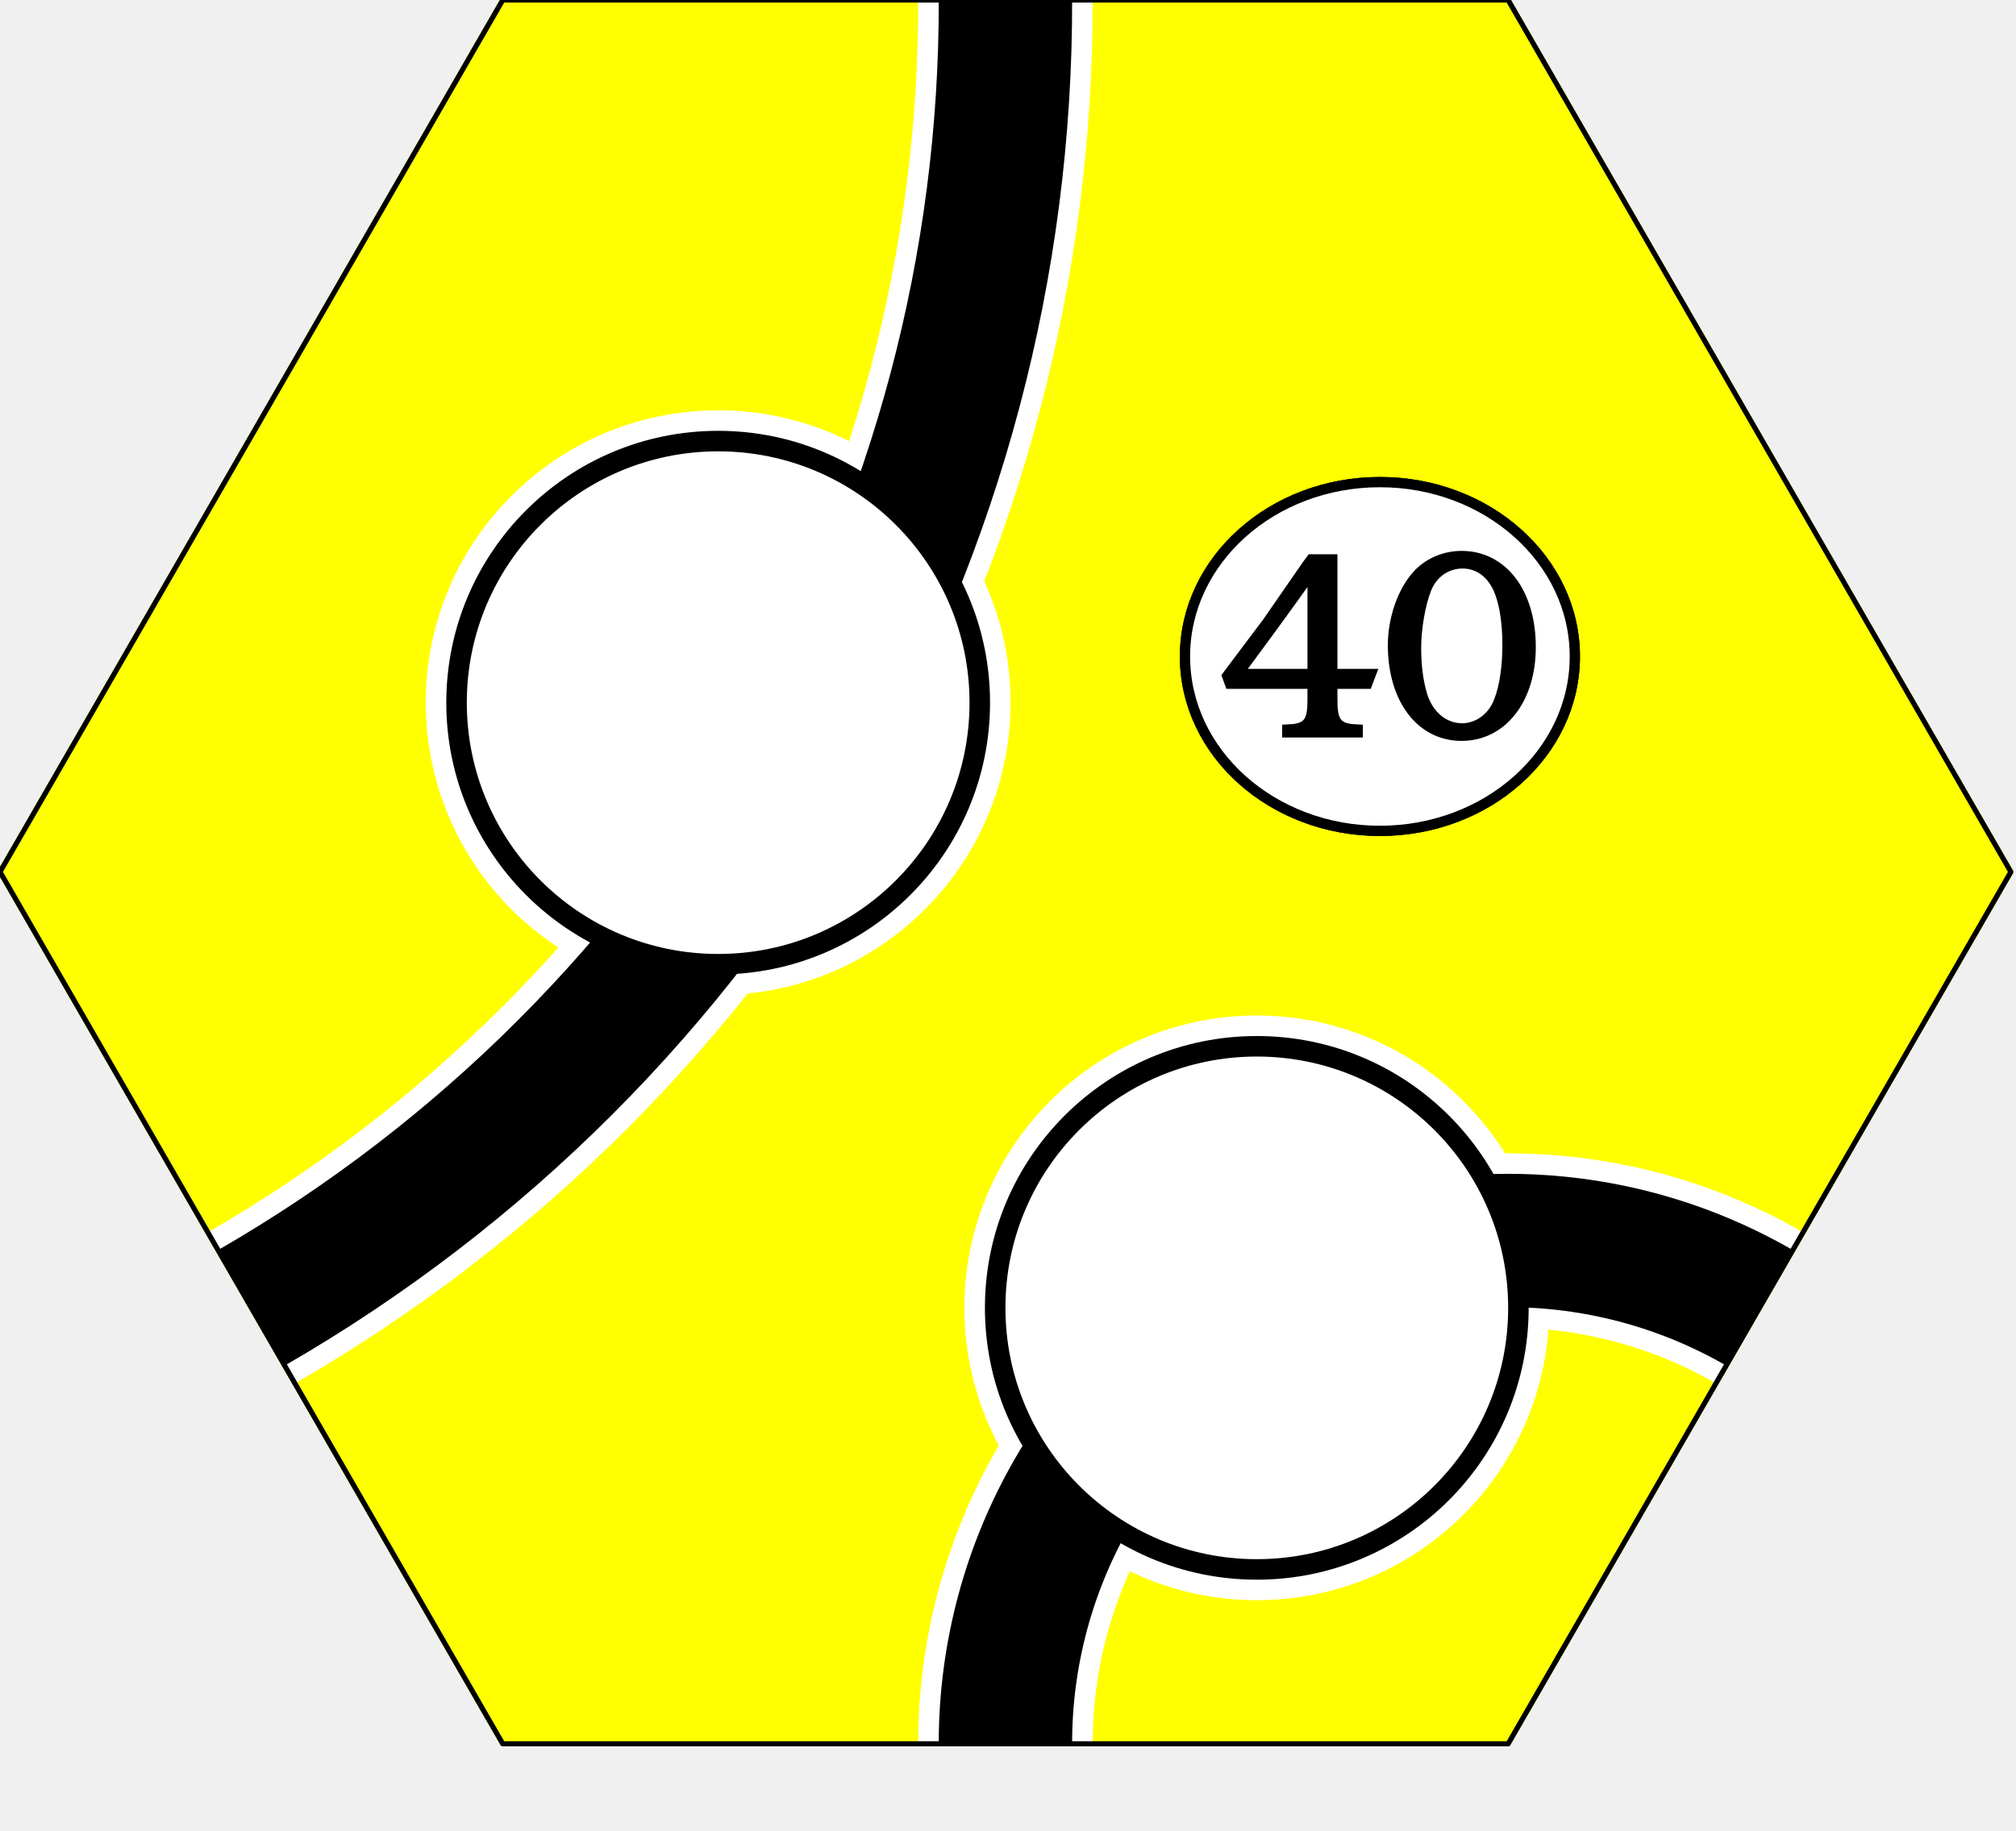
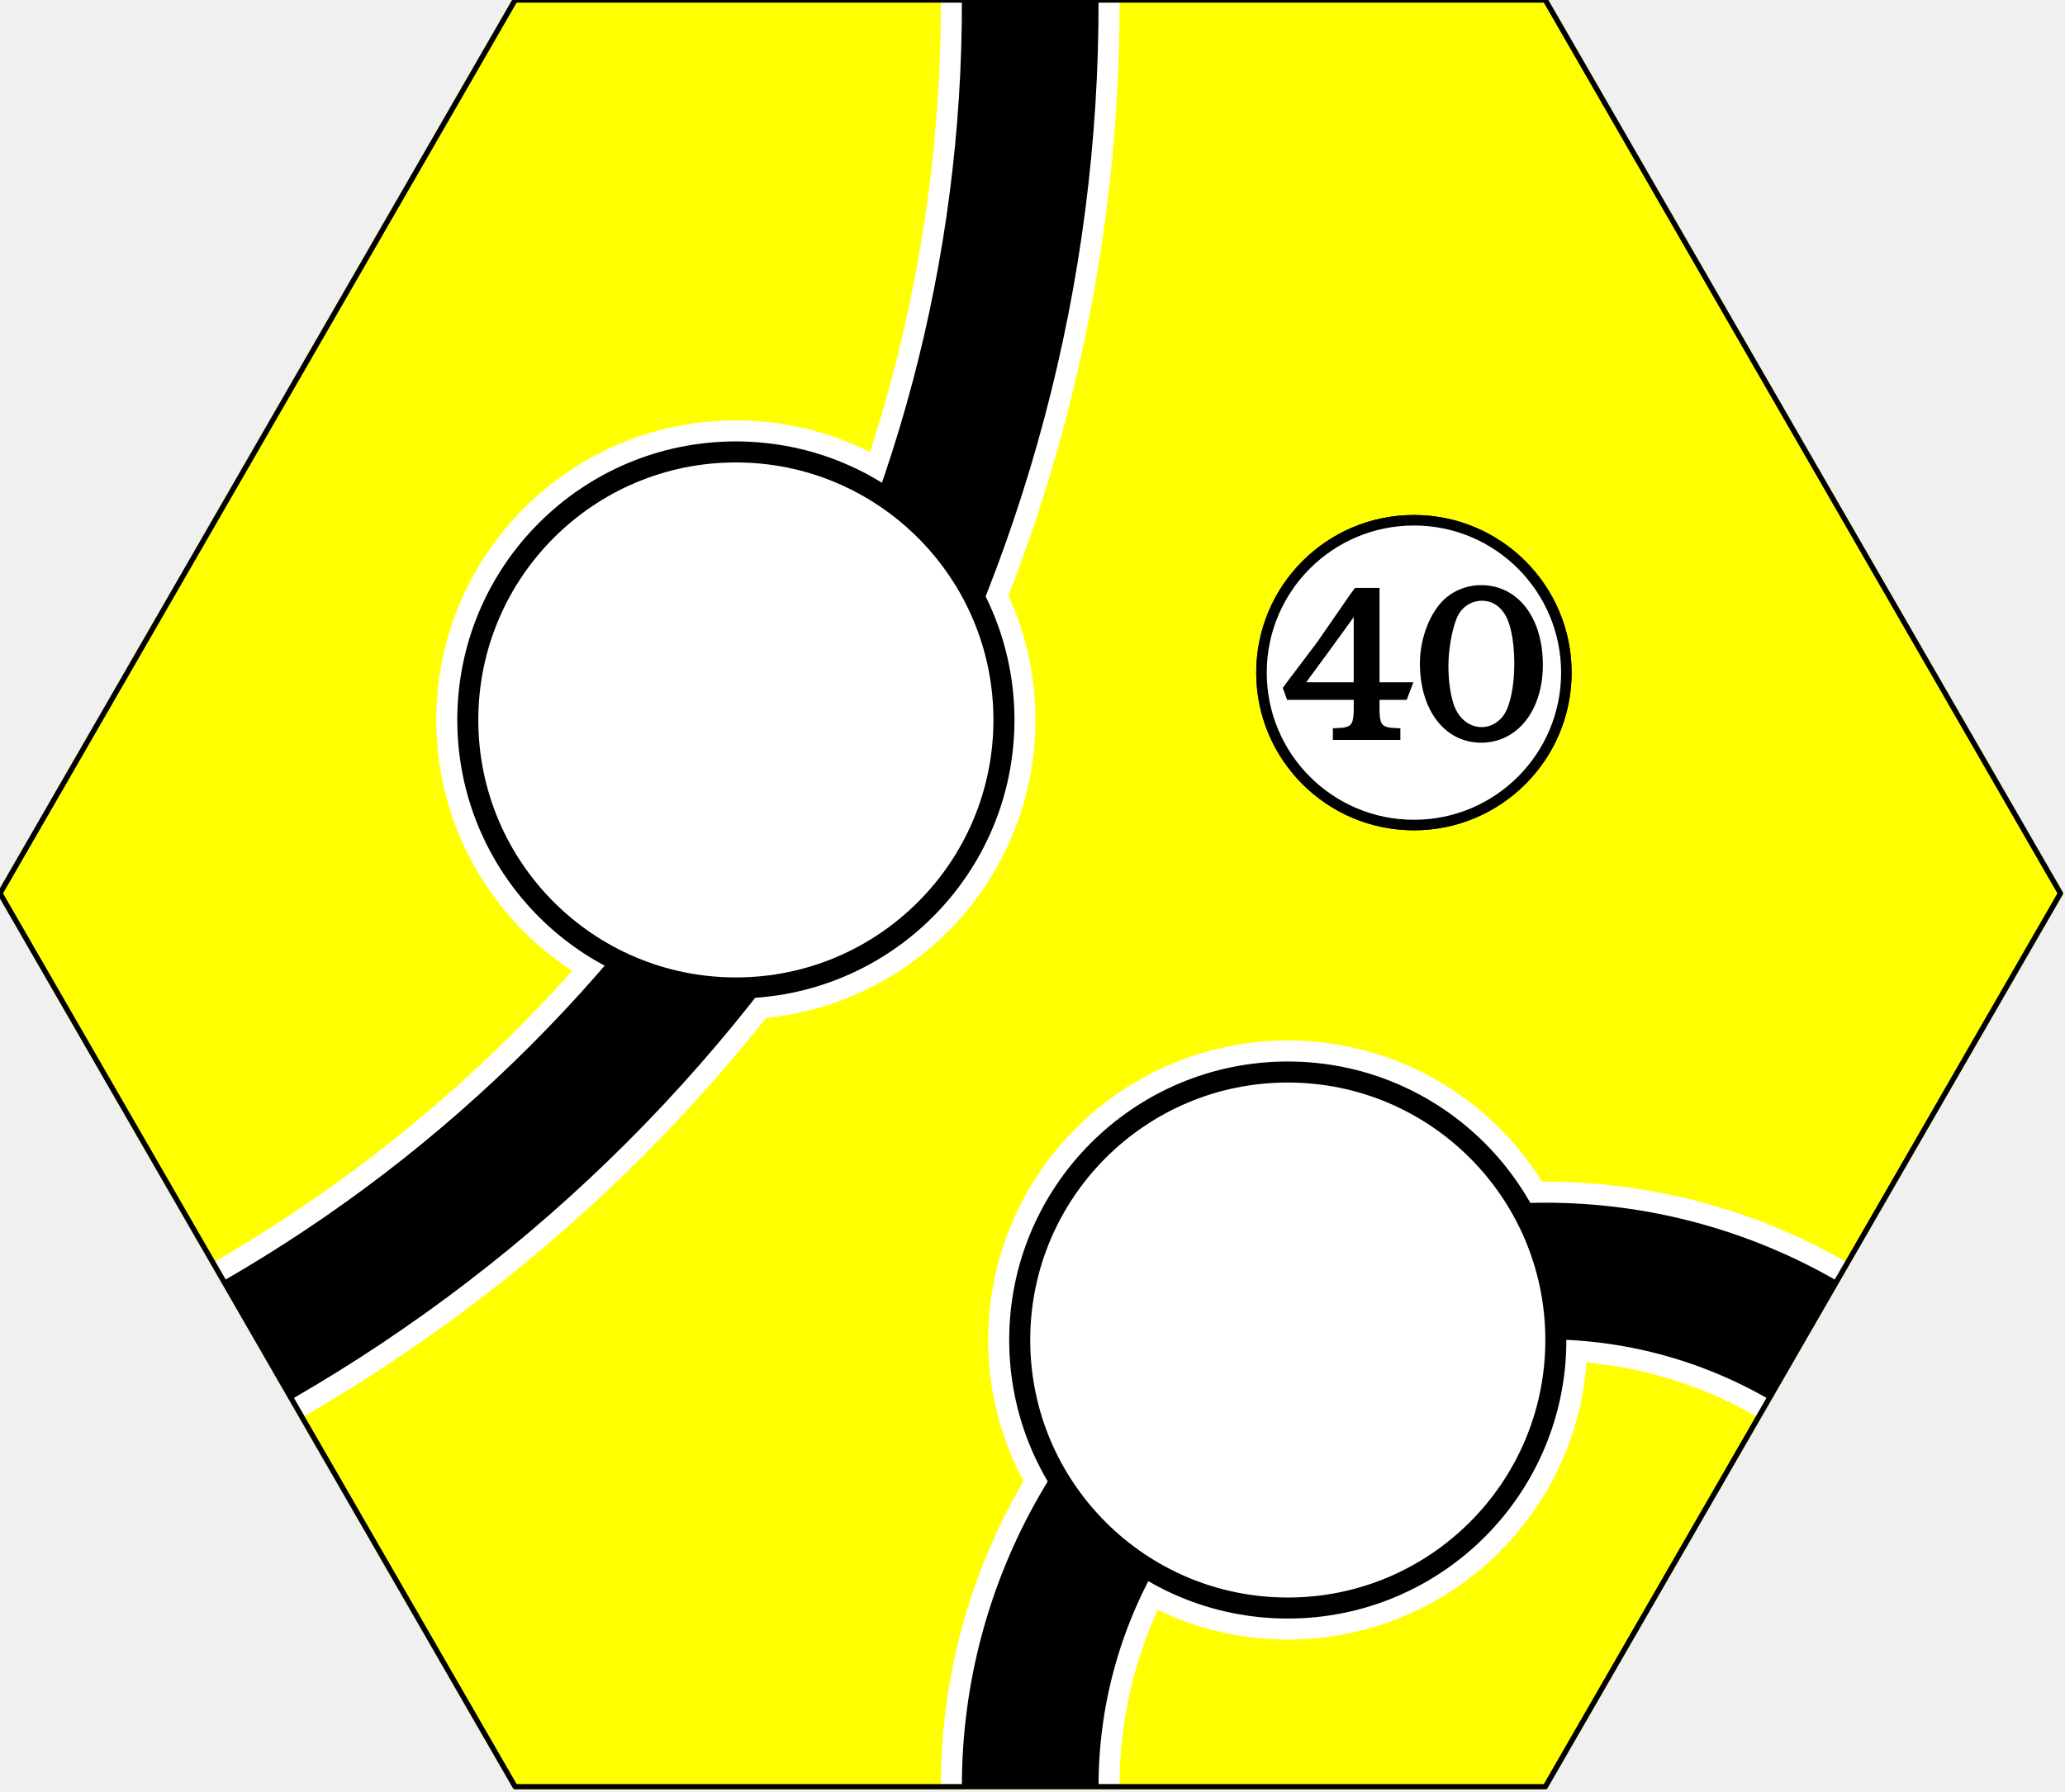
- <svg xmlns="http://www.w3.org/2000/svg" height="357" width="393" id="svg38" version="1.1">
-   <defs id="defs42" />
-   <path id="path2" stroke-linejoin="round" stroke-width="1" stroke="#ffff00" fill="#ffff00" d="m 98,0 h 196 l 98,170 -98,170 H 98 L 0,170 Z" />
-   <circle id="circle4" stroke-width="12" stroke="#ffffff" fill="#ffffff" r="51" cy="137" cx="140" />
-   <circle id="circle6" stroke-width="12" stroke="#ffffff" fill="#ffffff" r="51" cy="255" cx="245" />
-   <path id="path8" stroke-linejoin="round" stroke-linecap="butt" stroke-width="34" stroke="#ffffff" fill="none" d="m 245,255 a 98,98 0 0 0 -49,85" />
-   <path id="path10" stroke-linejoin="round" stroke-linecap="butt" stroke-width="34" stroke="#ffffff" fill="none" d="m 343,255 a 98,98 0 0 0 -98,0" />
-   <path id="path12" stroke-linejoin="round" stroke-linecap="butt" stroke-width="34" stroke="#ffffff" fill="none" d="M 49,255 A 294,294 0 0 0 157,147" />
-   <path id="path14" stroke-linejoin="round" stroke-linecap="butt" stroke-width="34" stroke="#ffffff" fill="none" d="M 157,147 A 294,294 0 0 0 196,0" />
-   <path id="path16" stroke-linejoin="round" stroke-linecap="butt" stroke-width="26" stroke="#000000" fill="none" d="m 245,255 a 98,98 0 0 0 -49,85" />
-   <path id="path18" stroke-linejoin="round" stroke-linecap="butt" stroke-width="26" stroke="#000000" fill="none" d="m 343,255 a 98,98 0 0 0 -98,0" />
-   <path id="path20" stroke-linejoin="round" stroke-linecap="butt" stroke-width="26" stroke="#000000" fill="none" d="M 49,255 A 294,294 0 0 0 157,147" />
-   <path id="path22" stroke-linejoin="round" stroke-linecap="butt" stroke-width="26" stroke="#000000" fill="none" d="M 157,147 A 294,294 0 0 0 196,0" />
-   <circle id="circle24" stroke-width="4" stroke="#000000" fill="#ffffff" r="51" cy="137" cx="140" />
-   <ellipse id="ellipse26" stroke-linejoin="round" stroke-width="2" stroke="#000000" fill="#ffffff" cy="128" cx="269" ry="34" rx="38" />
-   <text id="text28" font-size="51px" font-family="'Bookman Old Style'" text-anchor="middle" stroke="#000000" fill="#000000" dy="0.3em" y="128" x="269">40</text>
-   <circle id="circle30" stroke-width="4" stroke="#000000" fill="#ffffff" r="51" cy="255" cx="245" />
-   <ellipse id="ellipse32" stroke-linejoin="round" stroke-width="2" stroke="#000000" fill="#ffffff" cy="128" cx="269" ry="34" rx="38" />
-   <text id="text34" font-size="51px" font-family="'Bookman Old Style'" text-anchor="middle" stroke="#000000" fill="#000000" dy="0.3em" y="128" x="269">40</text>
-   <path id="path36" stroke-linejoin="round" stroke-width="1" stroke="#000000" fill="none" d="m 98,0 h 196 l 98,170 -98,170 H 98 L 0,170 Z" />
+ <svg xmlns="http://www.w3.org/2000/svg" version="1.1">
+   <path d=" M 98,0 L 294,0 L 392,170 L 294,340 L 98,340 L 0,170 Z" fill="#FFFF00" stroke="#FFFF00" stroke-width="1" stroke-linejoin="round" />
+   <circle cx="245" cy="255" r="51" fill="#FFFFFF" stroke="#FFFFFF" stroke-width="12" />
+   <circle cx="140" cy="137" r="51" fill="#FFFFFF" stroke="#FFFFFF" stroke-width="12" />
+   <path d="M 343,255 A 98,98 0 0,0 245,255" fill="none" stroke="#FFFFFF" stroke-width="34" stroke-linecap="butt" stroke-linejoin="round" />
+   <path d="M 245,255 A 98,98 0 0,0 196,340" fill="none" stroke="#FFFFFF" stroke-width="34" stroke-linecap="butt" stroke-linejoin="round" />
+   <path d="M 157,147 A 294,294 0 0,0 196,0" fill="none" stroke="#FFFFFF" stroke-width="34" stroke-linecap="butt" stroke-linejoin="round" />
+   <path d="M 49,255 A 294,294 0 0,0 157,147" fill="none" stroke="#FFFFFF" stroke-width="34" stroke-linecap="butt" stroke-linejoin="round" />
+   <path d="M 343,255 A 98,98 0 0,0 245,255" fill="none" stroke="#000000" stroke-width="26" stroke-linecap="butt" stroke-linejoin="round" />
+   <path d="M 245,255 A 98,98 0 0,0 196,340" fill="none" stroke="#000000" stroke-width="26" stroke-linecap="butt" stroke-linejoin="round" />
+   <path d="M 157,147 A 294,294 0 0,0 196,0" fill="none" stroke="#000000" stroke-width="26" stroke-linecap="butt" stroke-linejoin="round" />
+   <path d="M 49,255 A 294,294 0 0,0 157,147" fill="none" stroke="#000000" stroke-width="26" stroke-linecap="butt" stroke-linejoin="round" />
+   <circle cx="245" cy="255" r="51" fill="#FFFFFF" stroke="#000000" stroke-width="4" />
+   <circle r="29" cx="269" cy="128" fill="#FFFFFF" stroke="#000000" stroke-width="2" stroke-linejoin="round" />
+   <text x="269" y="128" dy="0.3em" fill="#000000" stroke="#000000" text-anchor="middle" font-family="Bookman Old Style" font-size="41">40</text>
+   <circle cx="140" cy="137" r="51" fill="#FFFFFF" stroke="#000000" stroke-width="4" />
+   <circle r="29" cx="269" cy="128" fill="#FFFFFF" stroke="#000000" stroke-width="2" stroke-linejoin="round" />
+   <text x="269" y="128" dy="0.3em" fill="#000000" stroke="#000000" text-anchor="middle" font-family="Bookman Old Style" font-size="41">40</text>
+   <path d=" M 98,0 L 294,0 L 392,170 L 294,340 L 98,340 L 0,170 Z" fill="none" stroke="black" stroke-width="1" stroke-linejoin="round" />
</svg>
